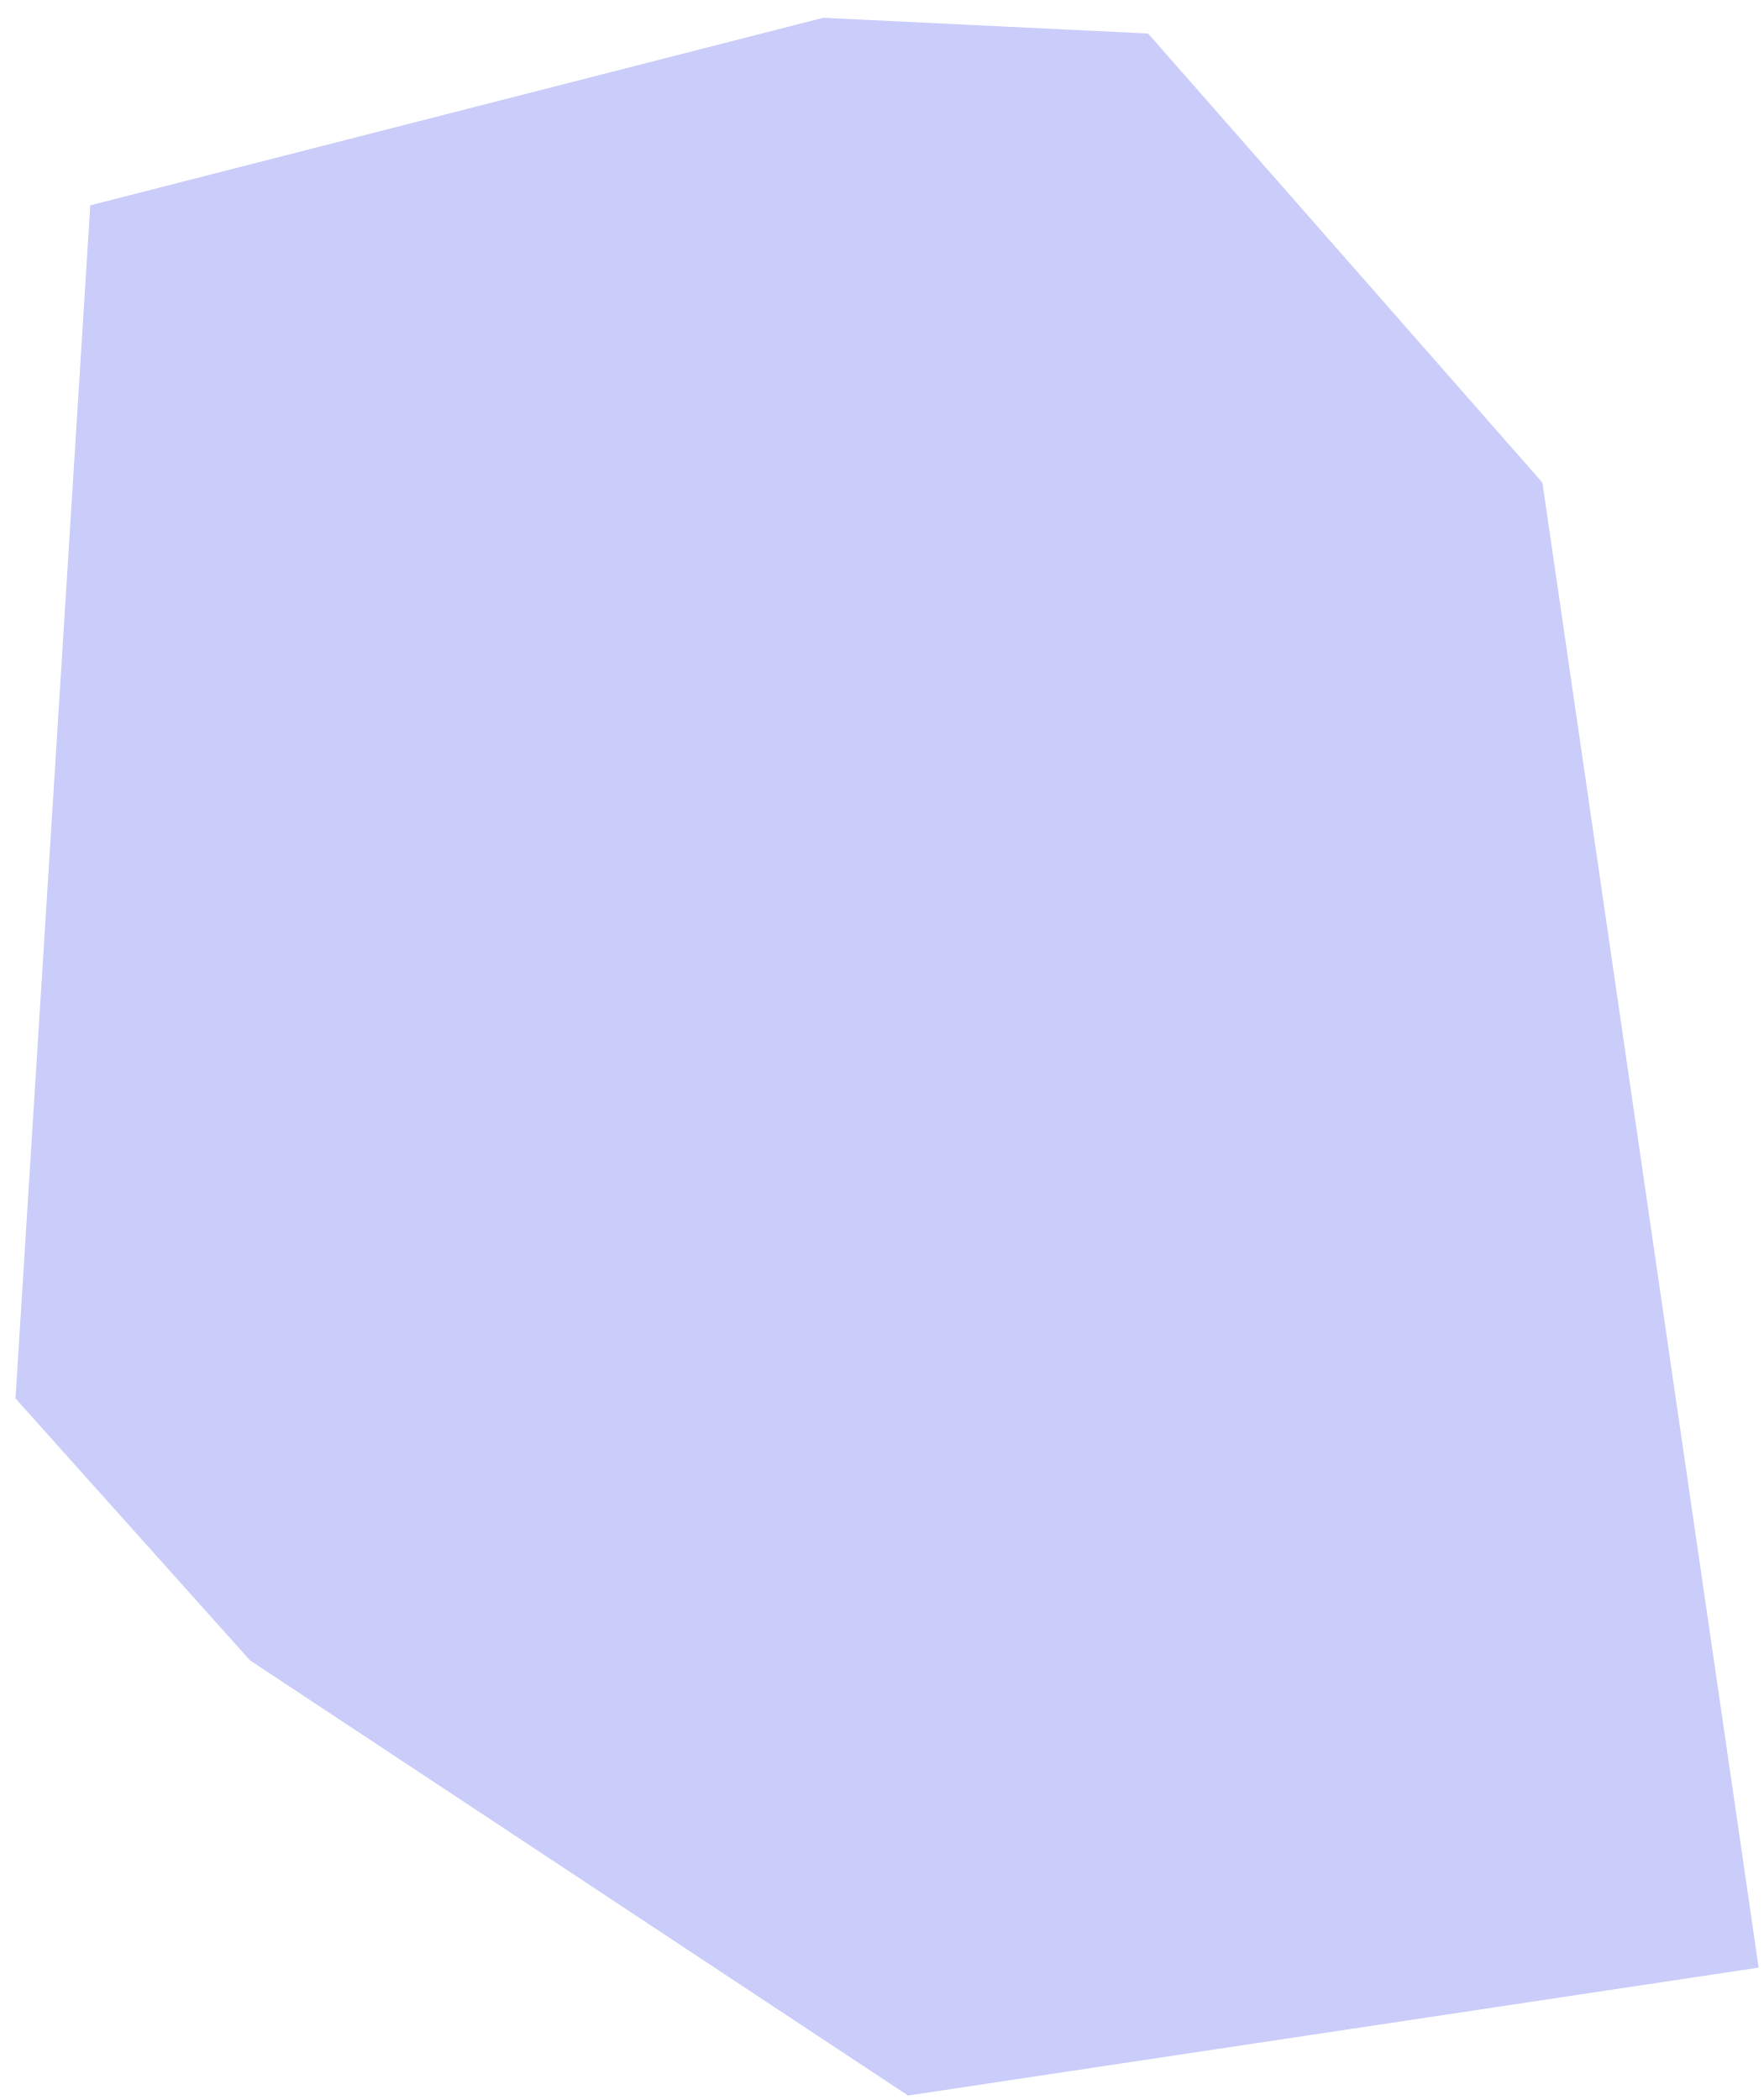
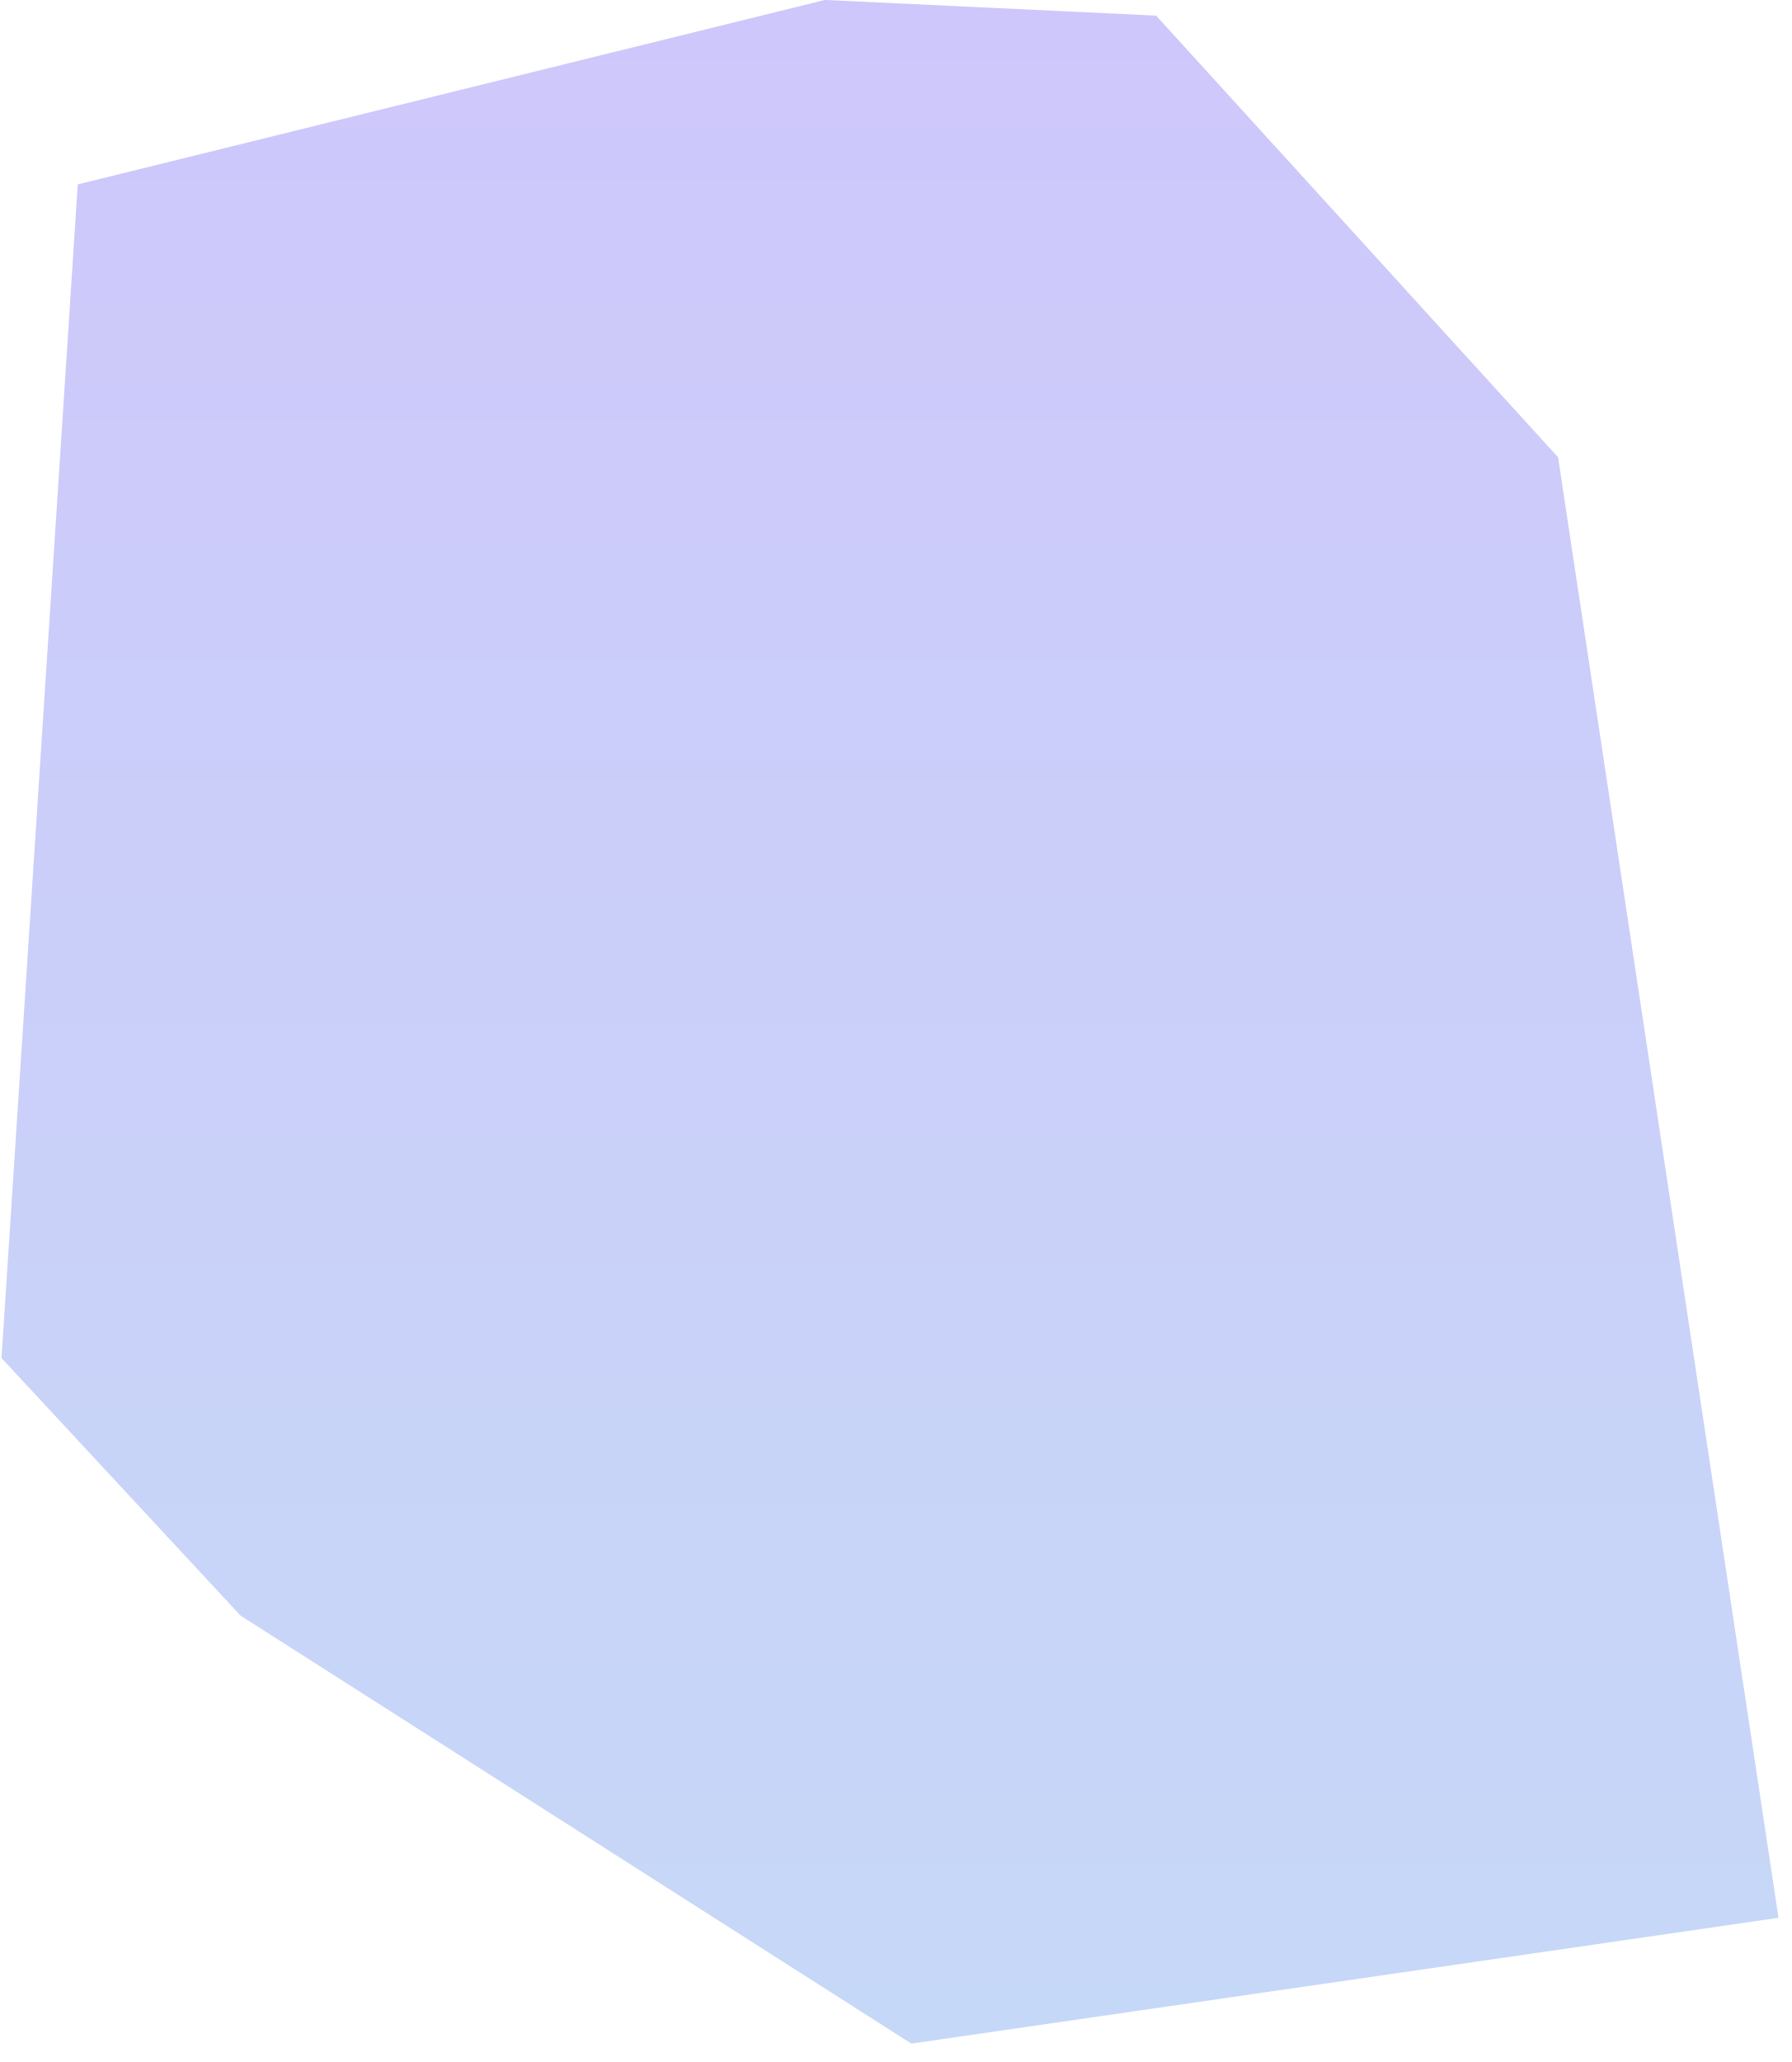
- <svg xmlns="http://www.w3.org/2000/svg" width="89" height="106" viewBox="0 0 89 106" fill="none" version="1.1" id="svg1">
-   <defs id="defs1" />
-   <path d="M4.557 10.364L0.782 70.589L12.621 83.811L45.832 105.774L88.77 99.318L77.855 24.361L57.952 1.692L41.552 0.898L4.557 10.364Z" fill="#E2E1E7" id="path1" style="fill:#cacdf9;fill-opacity:1" />
+ <svg xmlns="http://www.w3.org/2000/svg" width="73" height="84" viewBox="0 0 73 84" fill="none">
+   <path d="M3.168 7.512L0.062 55.323L9.804 65.818L37.131 83.251L72.463 78.126L63.482 18.629L47.104 0.636L33.61 -0.002L3.168 7.512Z" fill="url(#paint0_linear_18611_22590)" />
+   <defs>
+     <linearGradient id="paint0_linear_18611_22590" x1="36.262" y1="-0.002" x2="36.262" y2="83.251" gradientUnits="userSpaceOnUse">
+       <stop stop-color="#CEC7FB" />
+       <stop offset="1" stop-color="#C6D8F7" />
+     </linearGradient>
+   </defs>
</svg>
